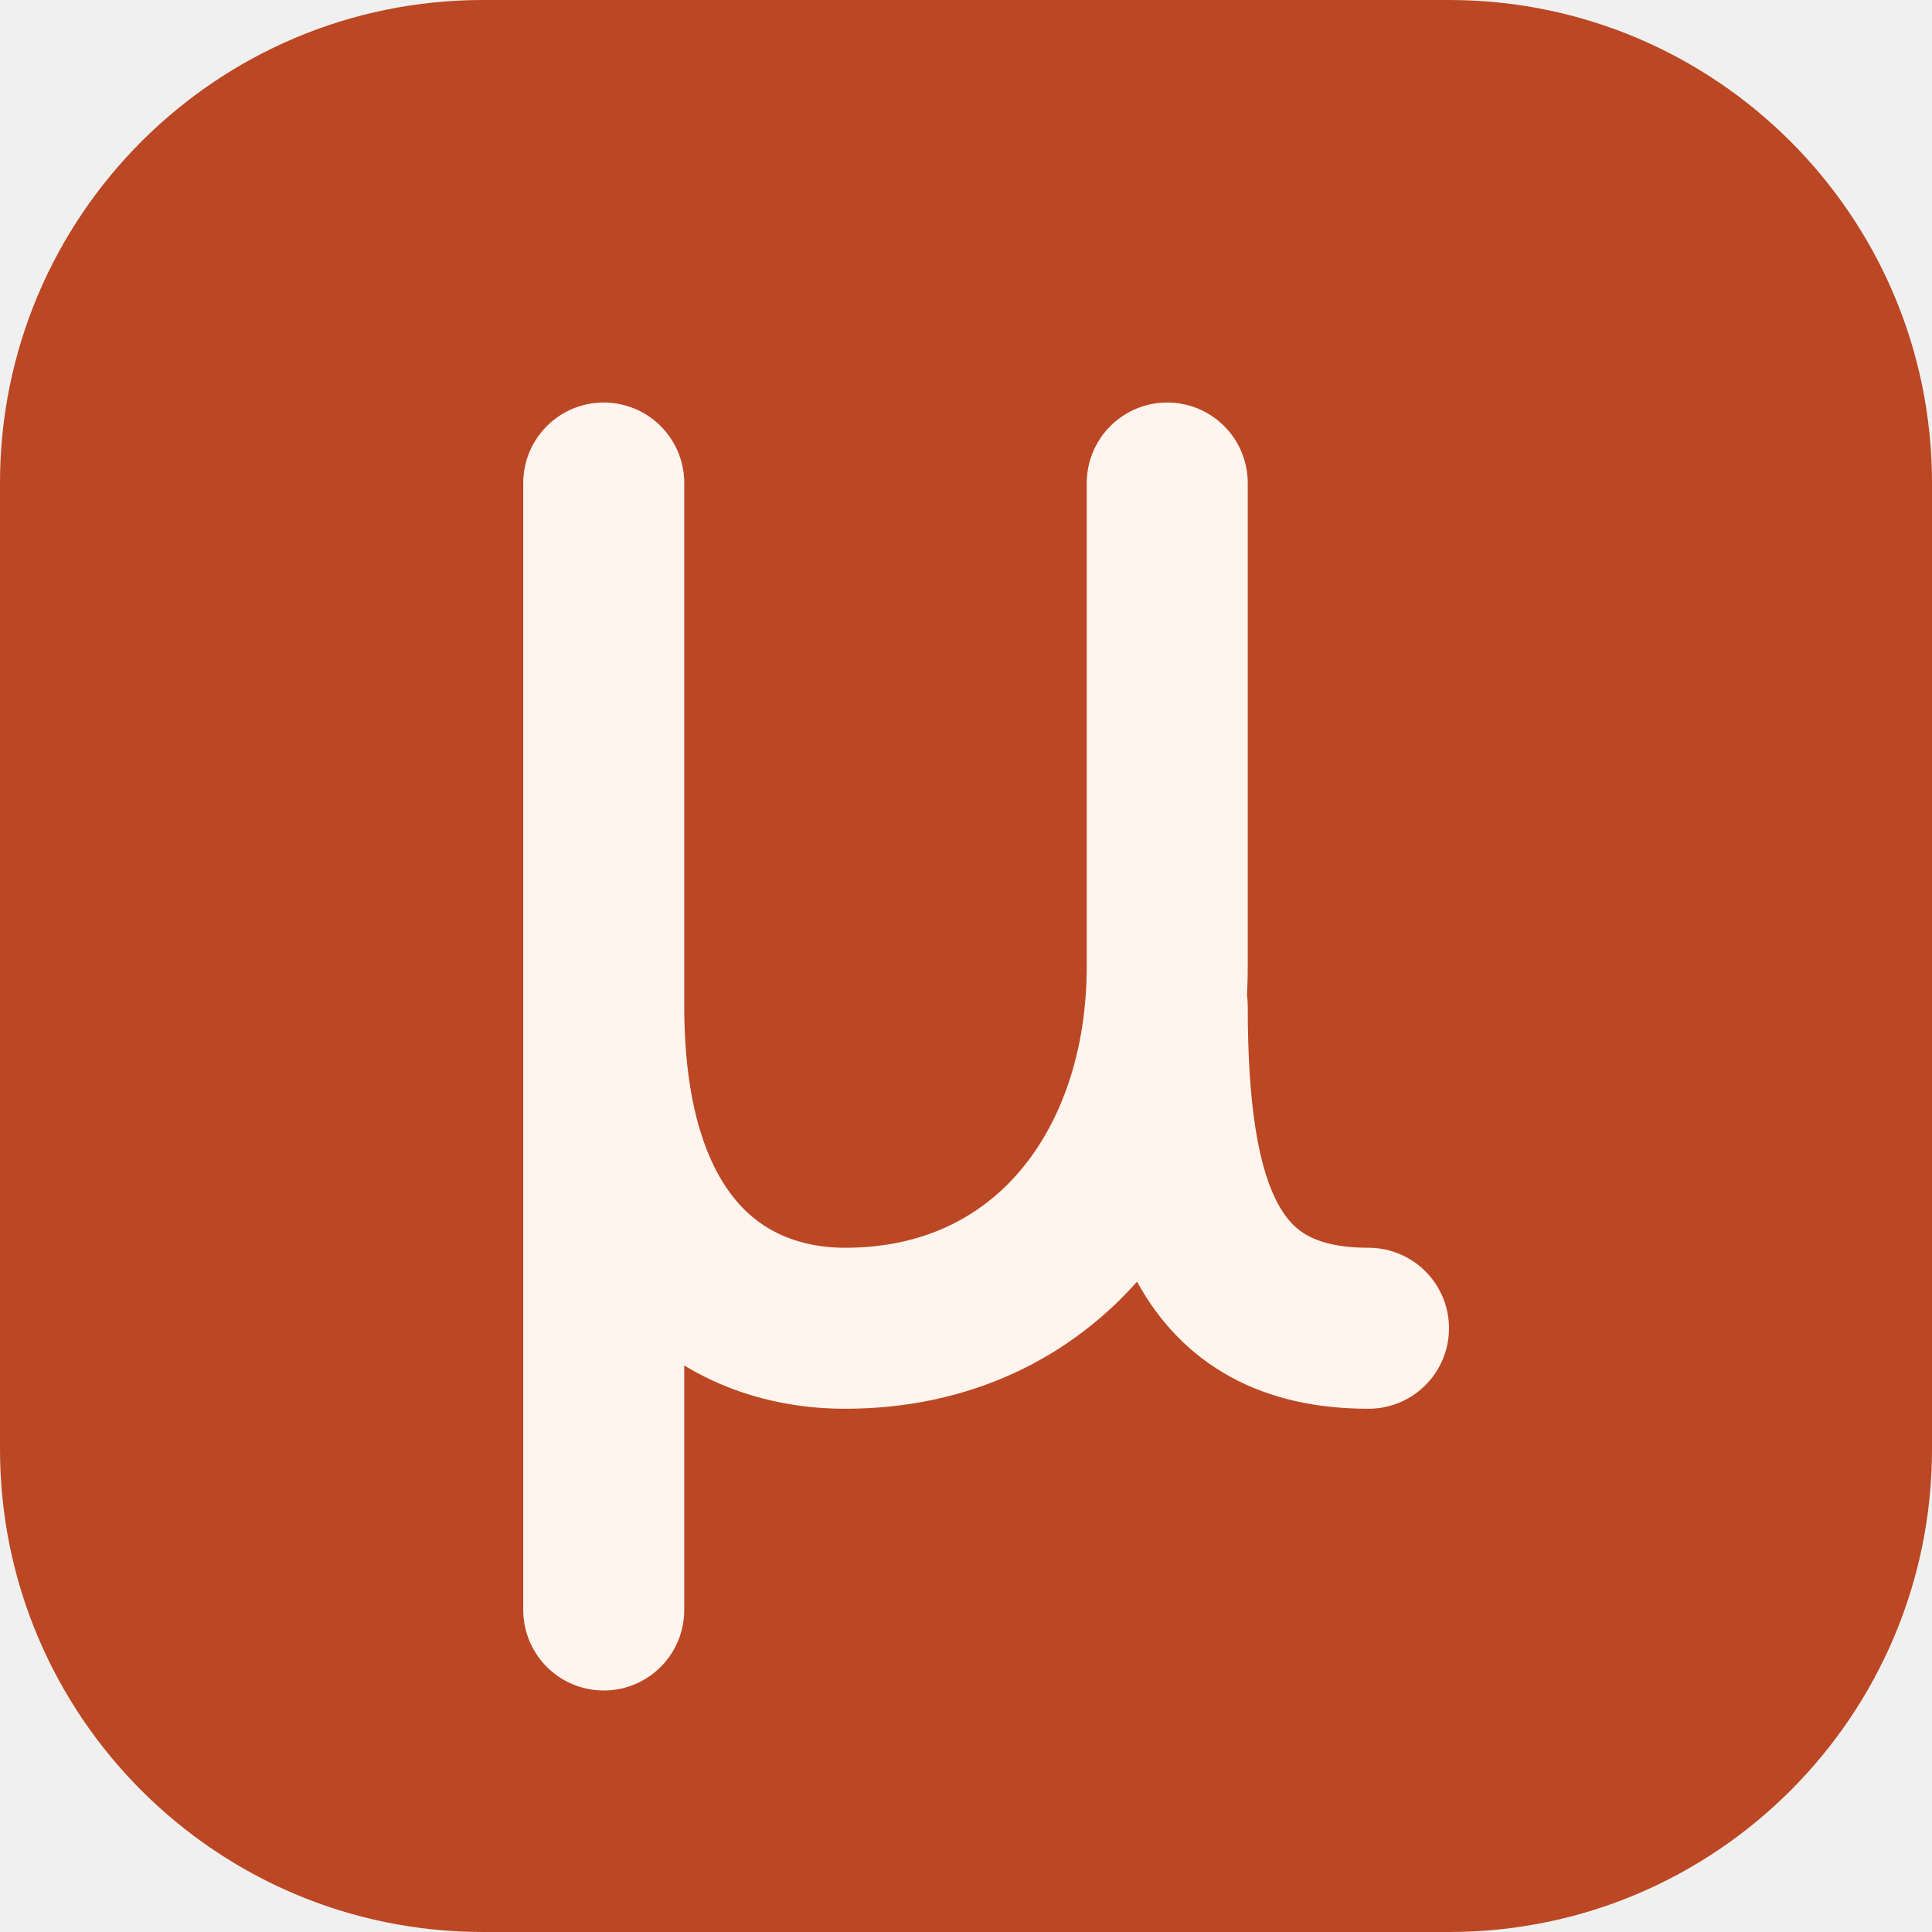
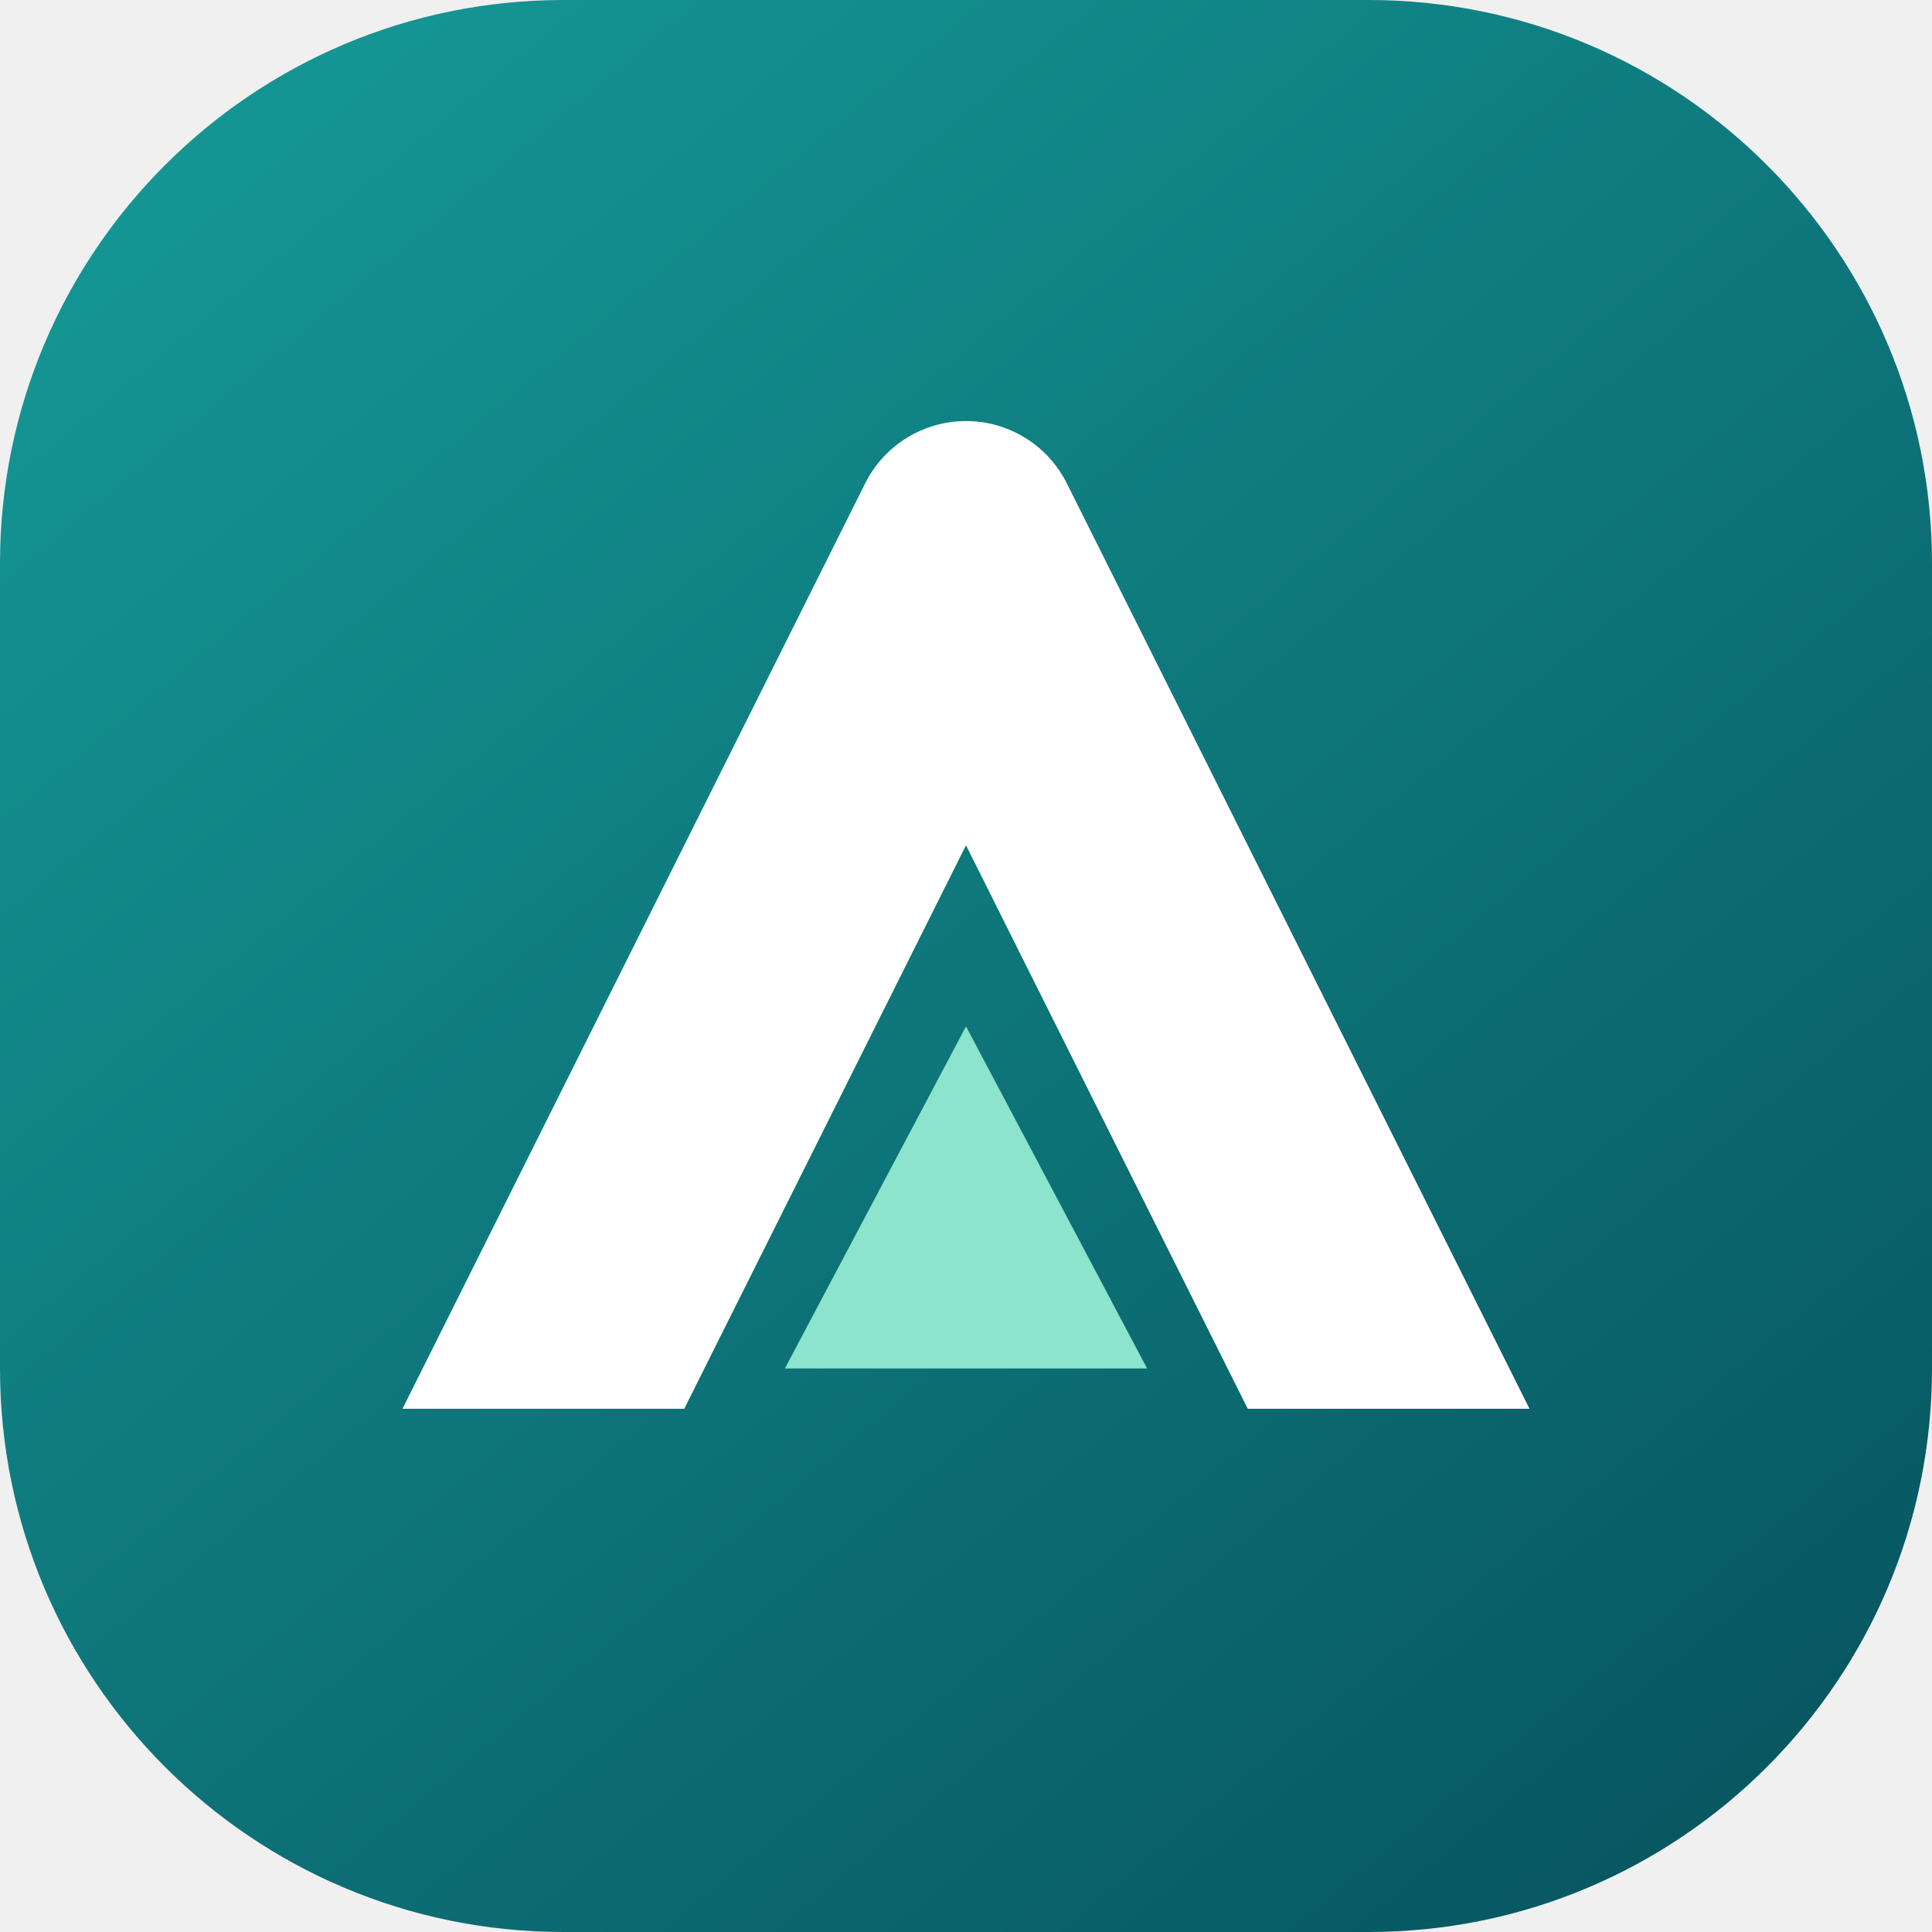
- <svg xmlns="http://www.w3.org/2000/svg" viewBox="0 0 48 48">
-   <rect width="48" height="48" rx="12" fill="#bc4724" />
-   <path d="M15 12v28M15 25c0 6 3 8 6 8 5 0 8-4 8-9V12M29 25c0 5 1 8 5 8" fill="none" stroke="#fff4ee" stroke-width="4" stroke-linecap="round" stroke-linejoin="round" />
+ <svg xmlns="http://www.w3.org/2000/svg" viewBox="0 0 48 48" fill="none">
+   <defs>
+     <linearGradient id="sea" x1="4" y1="0" x2="44" y2="48" gradientUnits="userSpaceOnUse">
+       <stop stop-color="#159997" />
+       <stop offset="1" stop-color="#07545f" />
+     </linearGradient>
+   </defs>
+   <rect width="48" height="48" rx="14" fill="url(#sea)" />
+   <path d="M10 35 21.5 12a2.8 2.8 0 0 1 5 0L38 35h-7l-7-14-7 14h-7Z" fill="#fff" />
+   <path d="m19.5 34 4.5-8.5 4.5 8.5H19.5Z" fill="#8be4cb" />
</svg>
